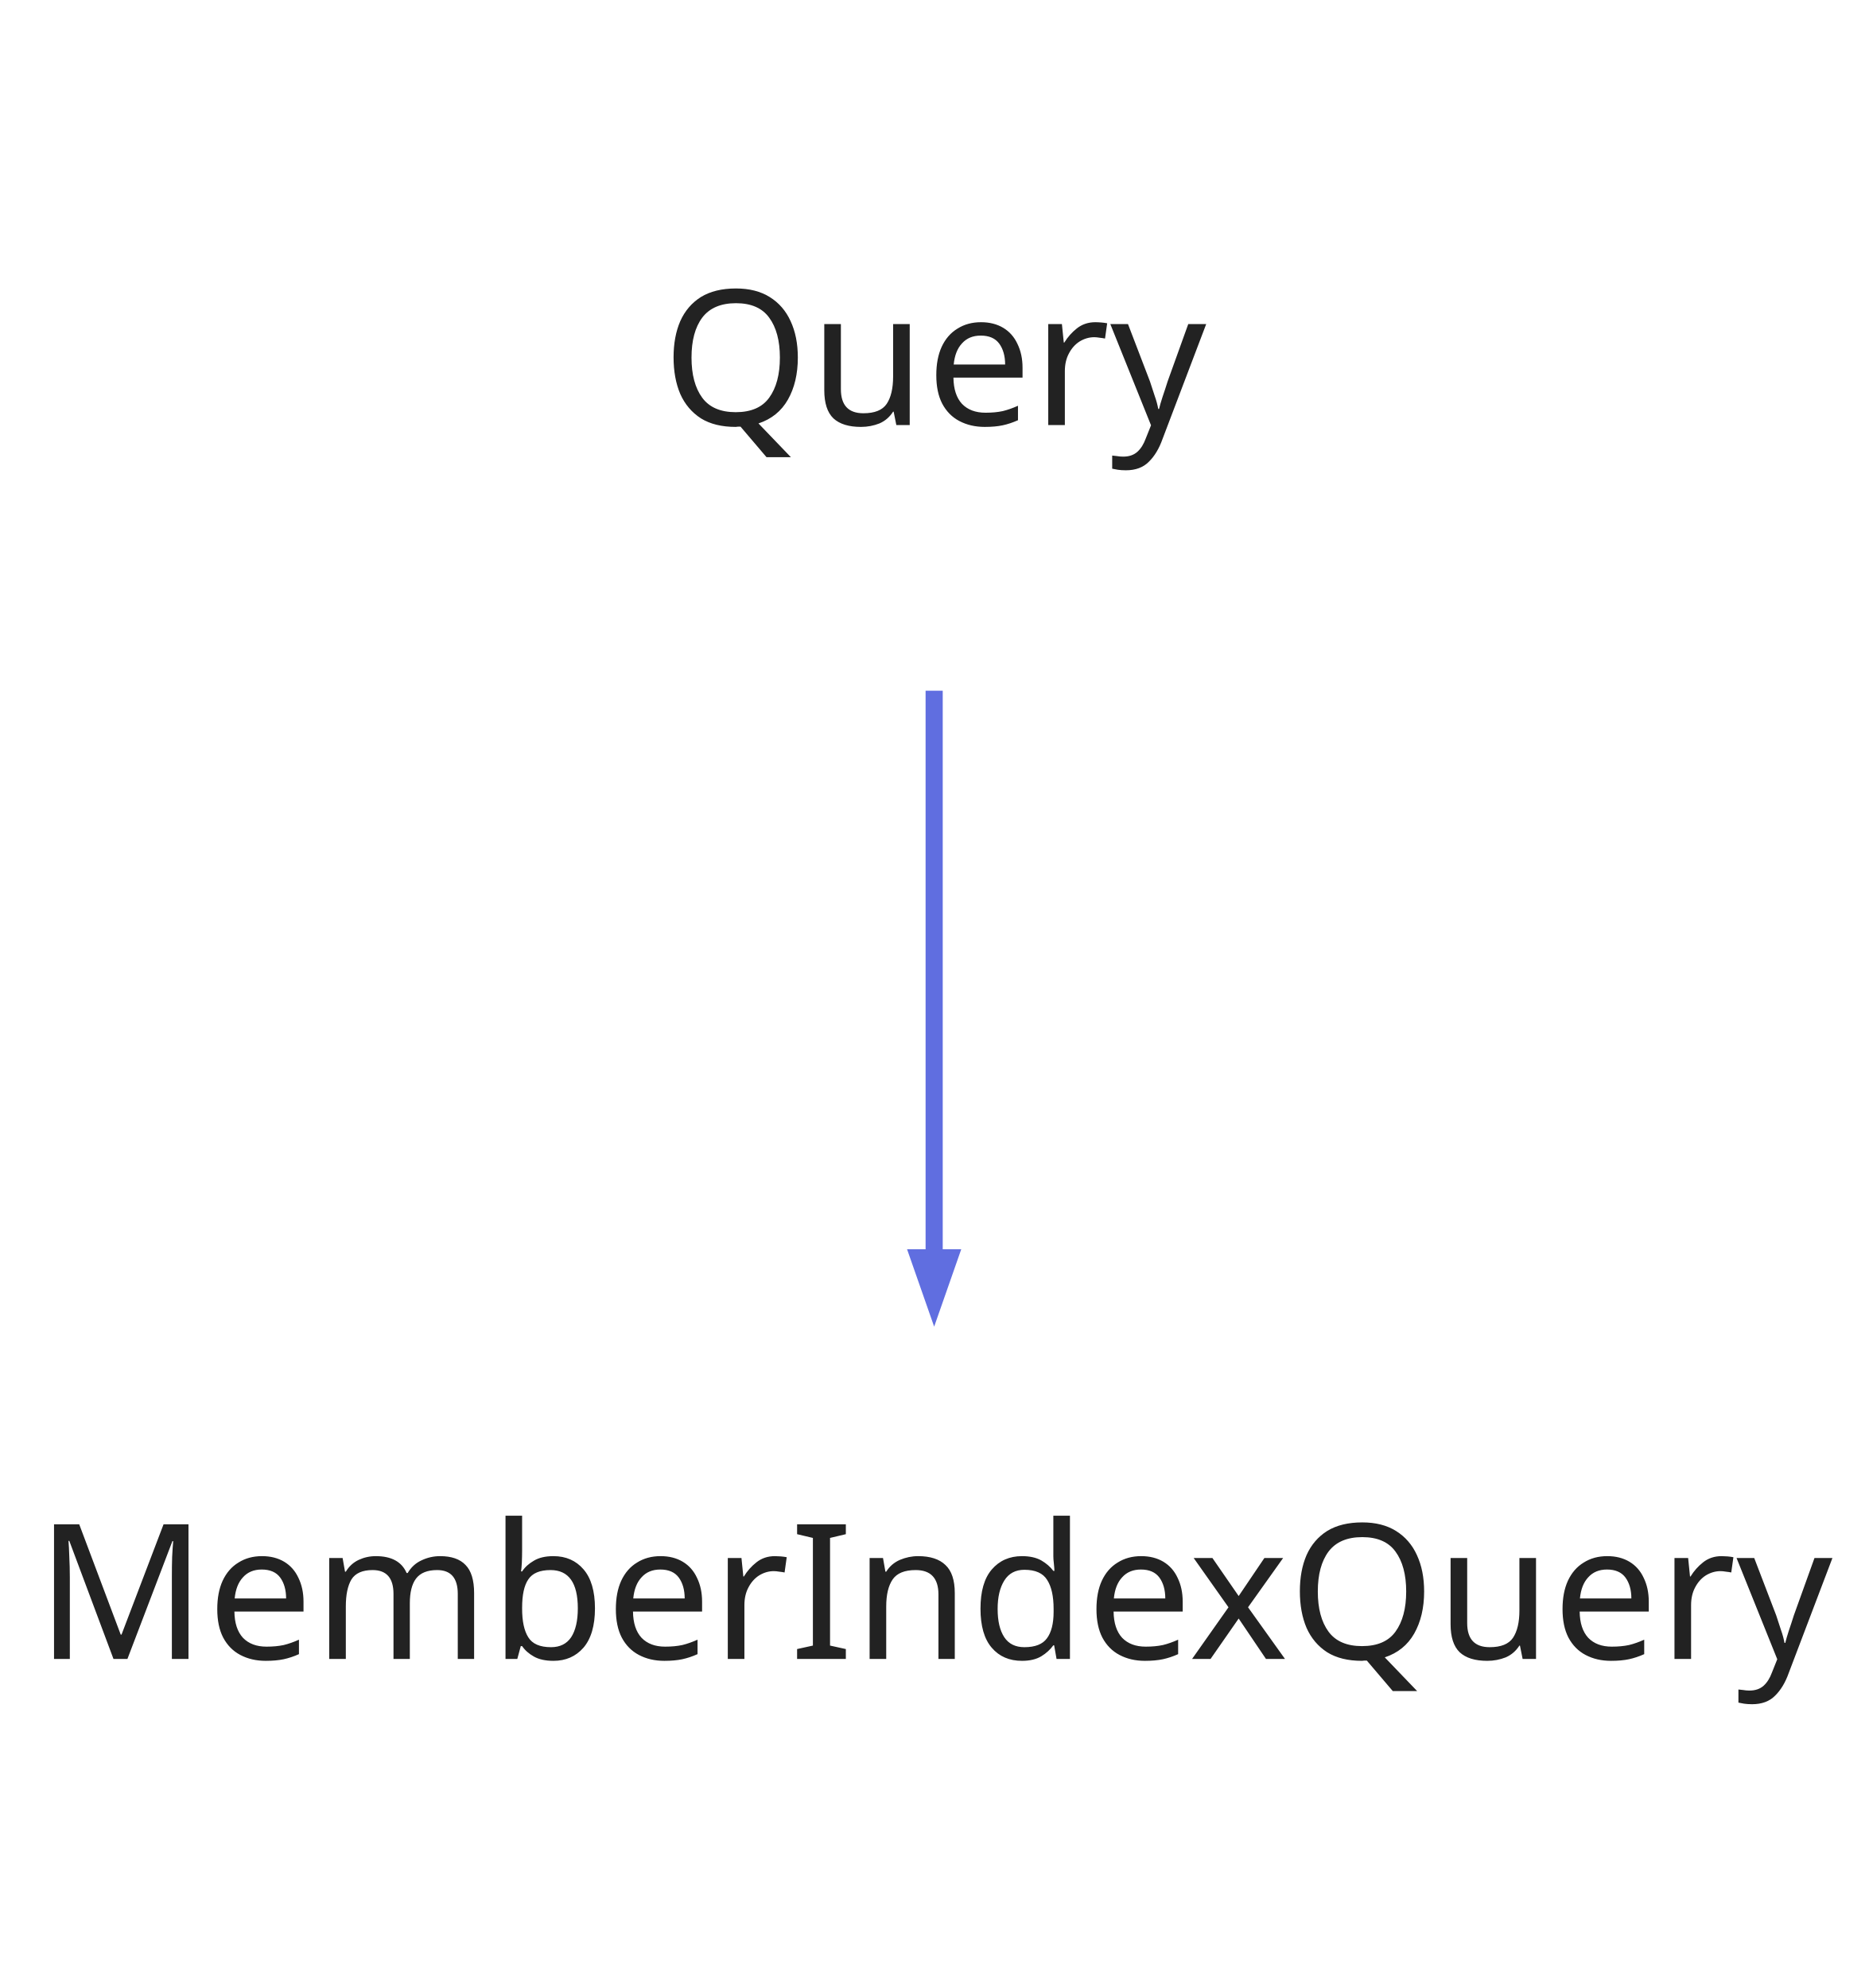
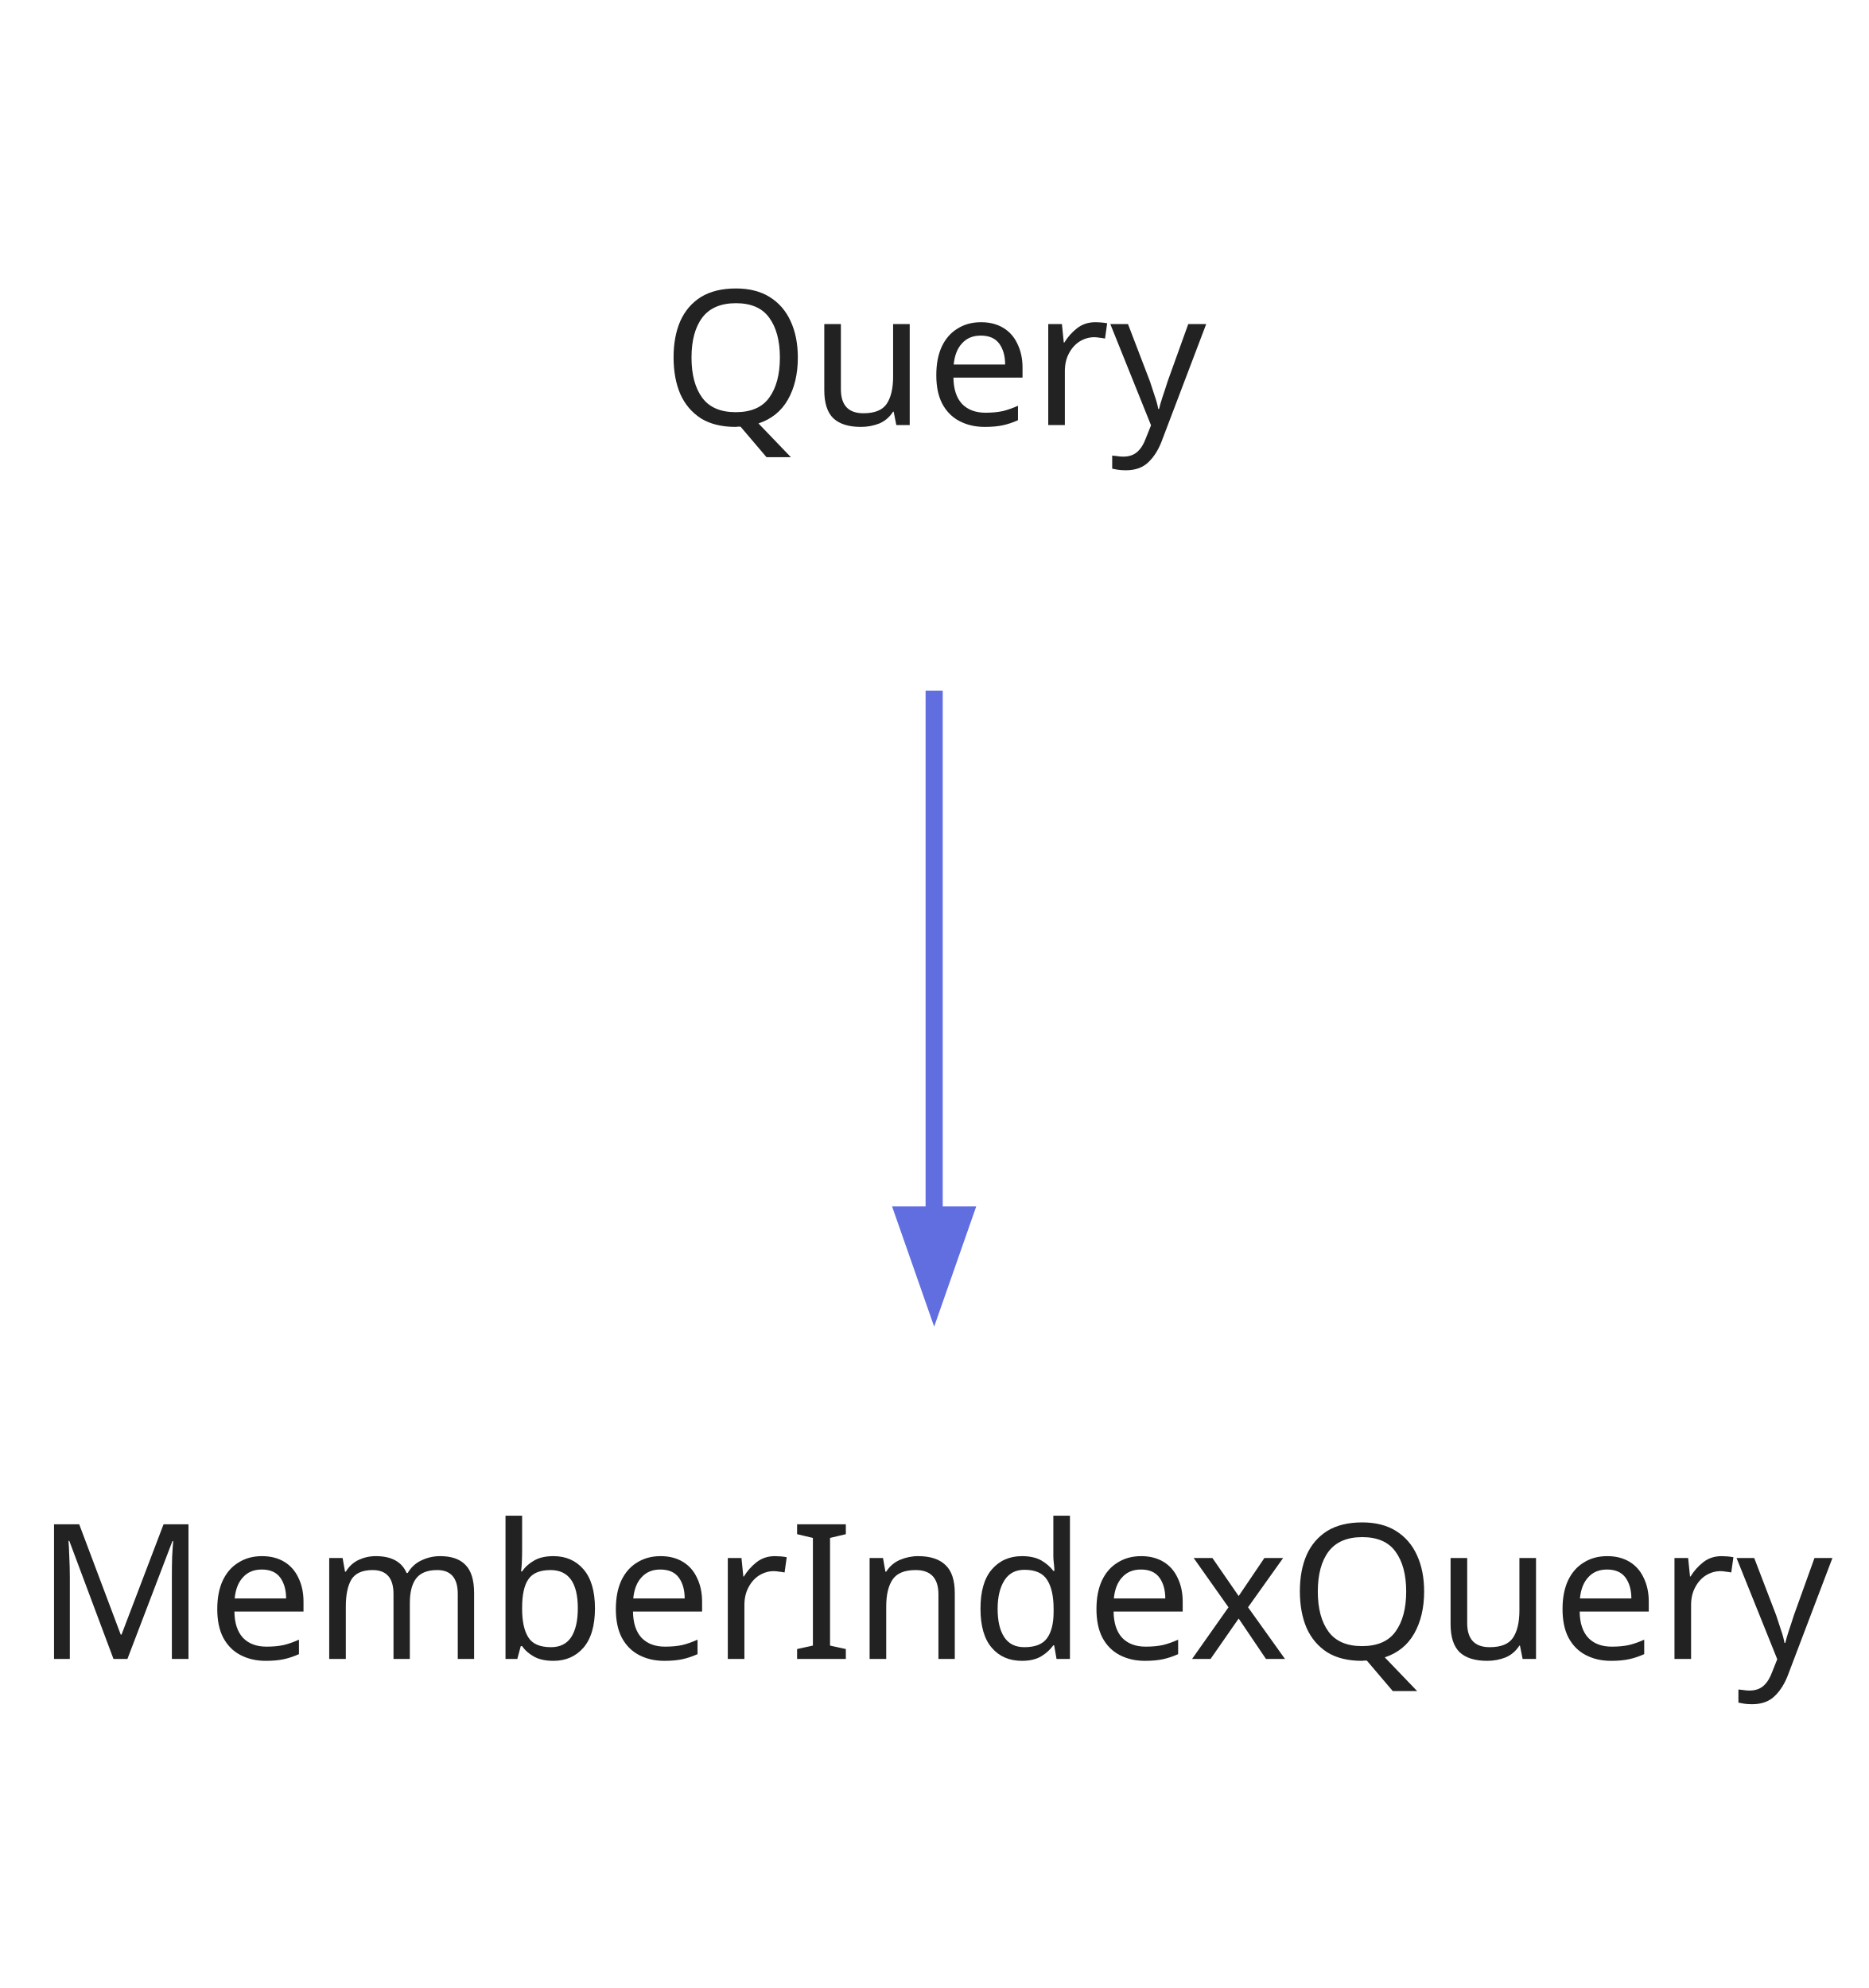
<svg xmlns="http://www.w3.org/2000/svg" width="109pt" height="116pt" viewBox="0.00 0.00 109.00 116.00">
  <g id="graph0" class="graph" transform="scale(1 1) rotate(0) translate(4 112)">
    <polygon fill="none" stroke="none" points="-4,4 -4,-112 105,-112 105,4 -4,4" />
    <g id="node1" class="node">
      <text text-anchor="middle" x="50.5" y="-87.2" font-family="Segoe UI" font-size="11.00" fill="#222222">Query</text>
    </g>
    <g id="node2" class="node">
      <text text-anchor="middle" x="50.5" y="-15.2" font-family="Segoe UI" font-size="11.00" fill="#222222">MemberIndexQuery</text>
    </g>
    <g id="edge1" class="edge">
-       <path fill="none" stroke="#606ee0" d="M50.5,-71.697C50.5,-61.694 50.5,-49.074 50.5,-38.693" />
-       <polygon fill="#606ee0" stroke="#606ee0" points="51.375,-38.604 50.5,-36.104 49.625,-38.604 51.375,-38.604" />
+       <path fill="none" stroke="#606ee0" d="M50.5,-71.697C50.5,-62.457 50.5,-50.984 50.5,-41.105" />
+       <polygon fill="#606ee0" stroke="#606ee0" points="52.25,-41.104 50.5,-36.104 48.75,-41.104 52.25,-41.104" />
    </g>
  </g>
</svg>
